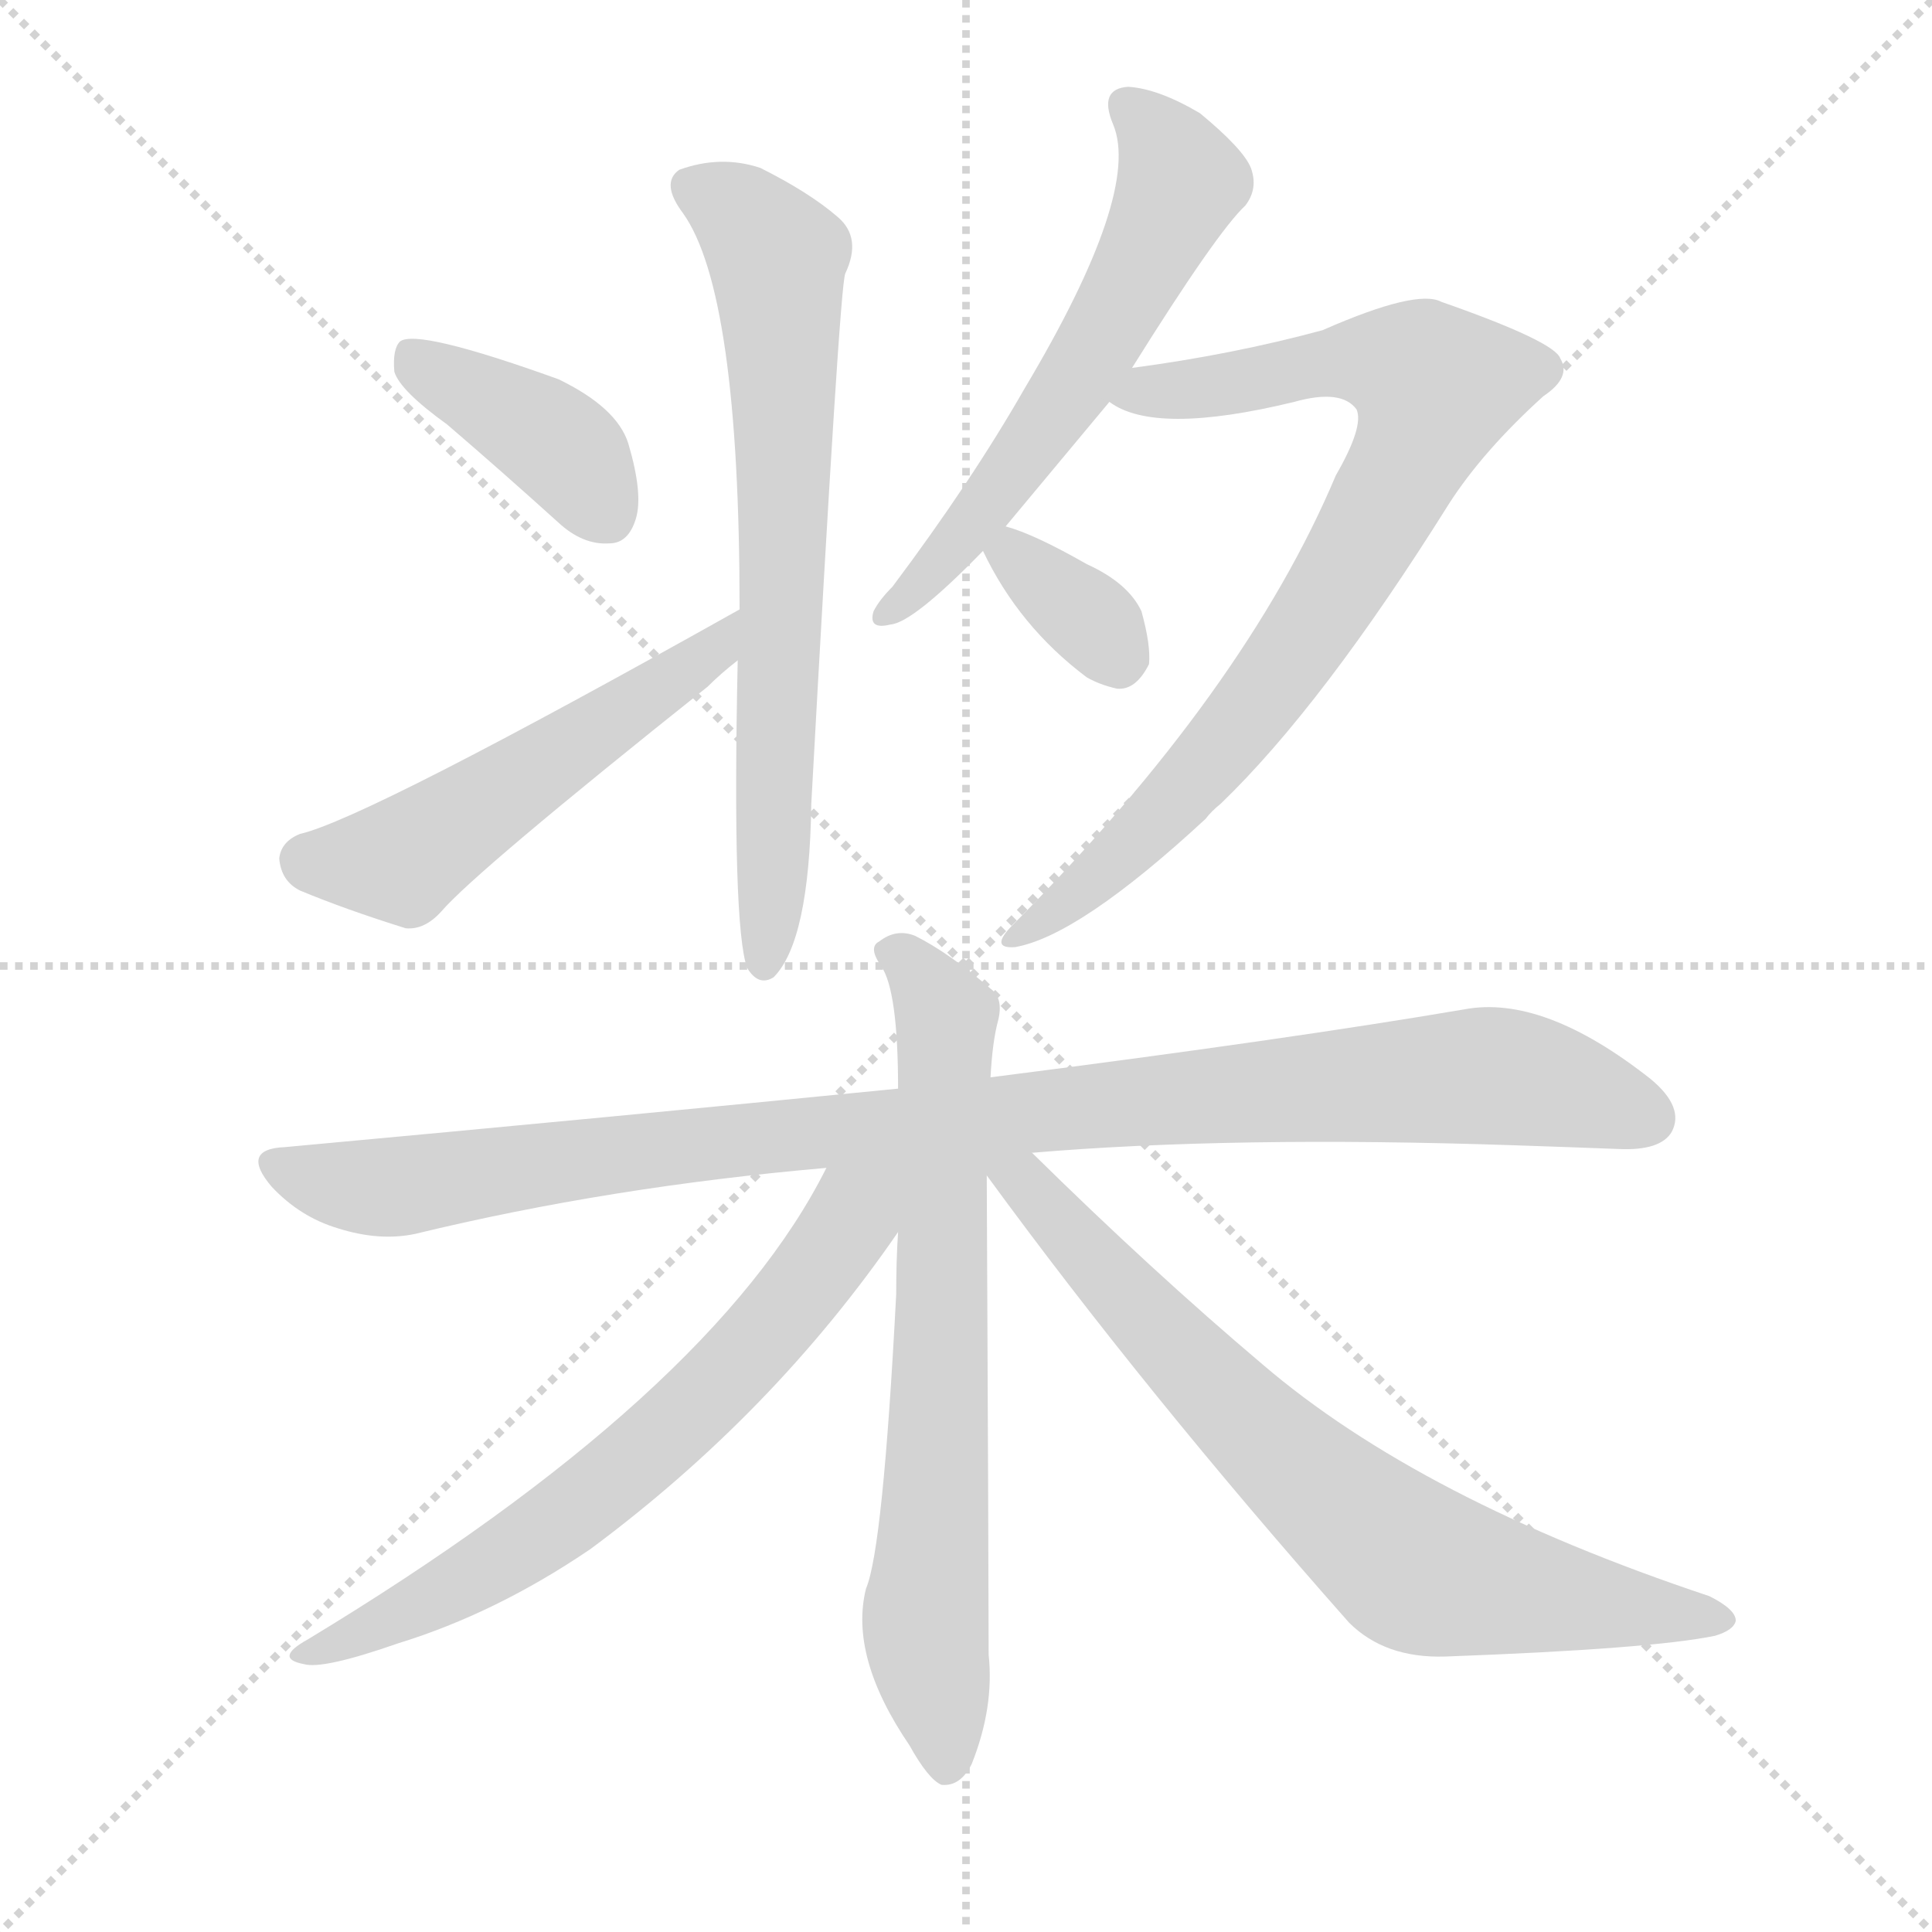
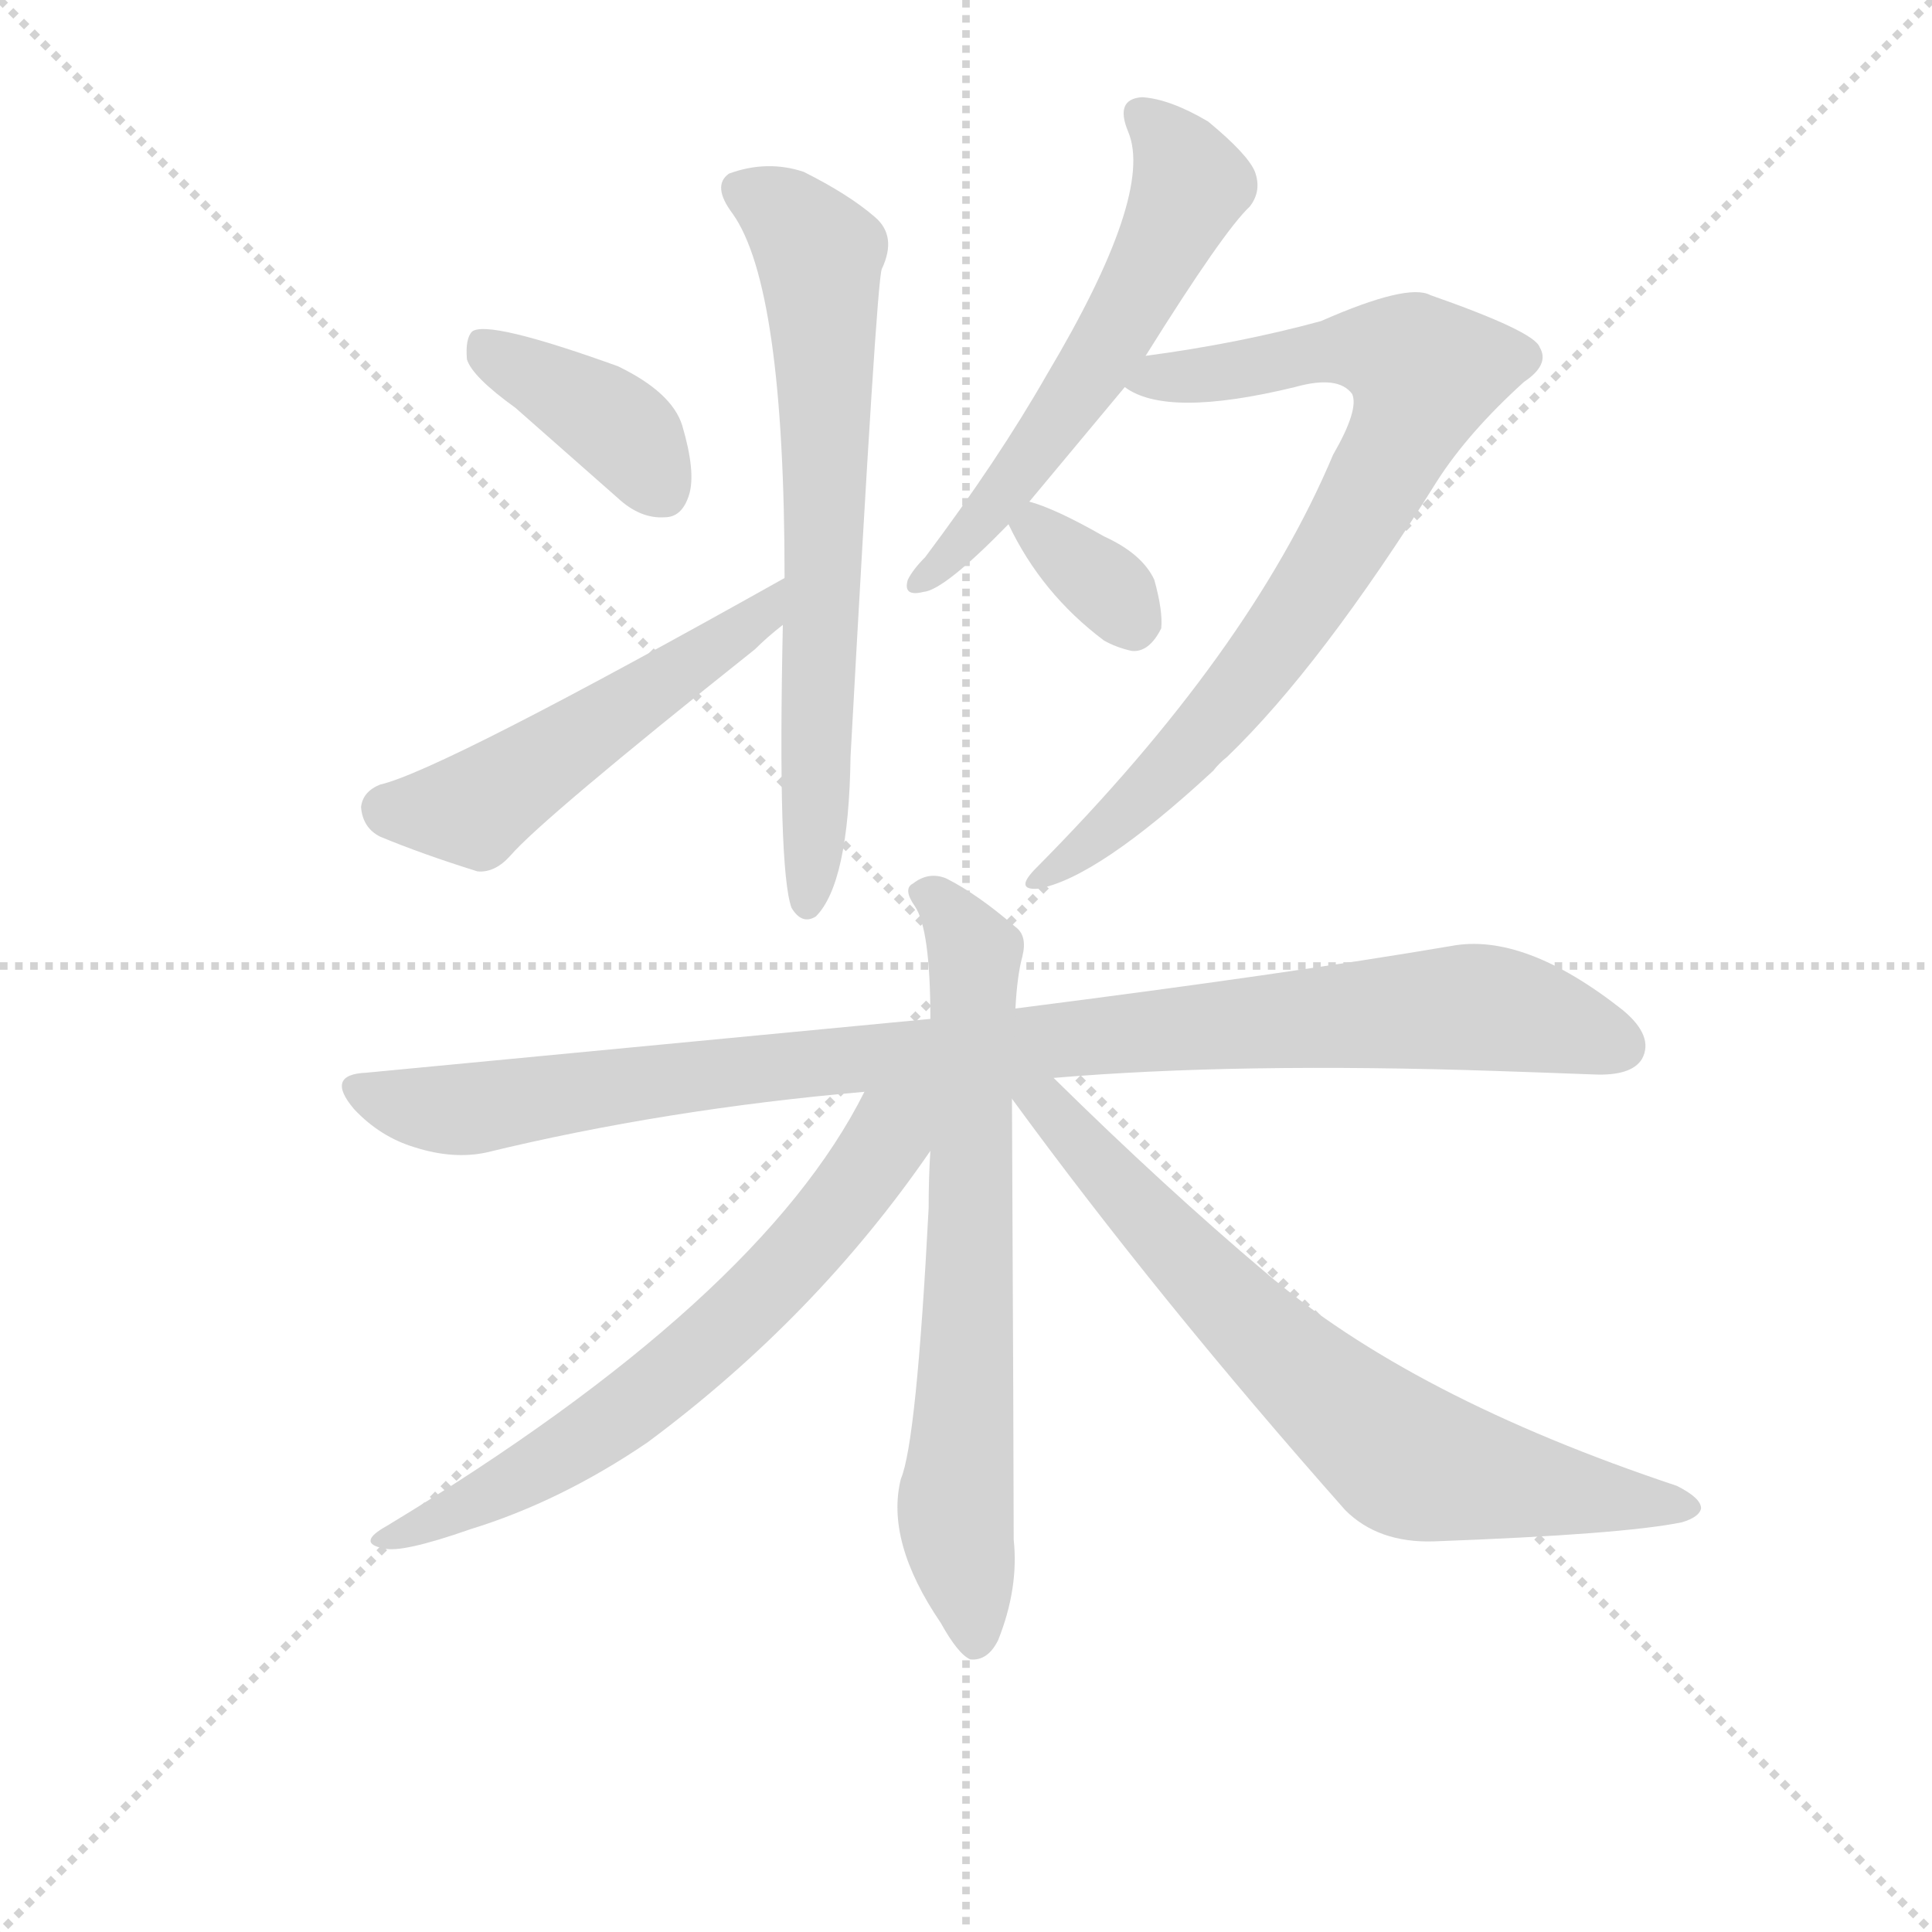
<svg xmlns="http://www.w3.org/2000/svg" version="1.1" viewBox="0 0 1024 1024">
  <g stroke="lightgray" stroke-dasharray="1,1" stroke-width="1" transform="scale(4, 4)">
    <line x1="0" y1="0" x2="256" y2="256" />
    <line x1="256" y1="0" x2="0" y2="256" />
    <line x1="128" y1="0" x2="128" y2="256" />
    <line x1="0" y1="128" x2="256" y2="128" />
  </g>
-   <g transform="scale(1, -1) translate(0, -900)">
+   <g transform="scale(0.92, -0.92) translate(60, -830)">
    <style type="text/css">
      
        @keyframes keyframes0 {
          from {
            stroke: blue;
            stroke-dashoffset: 395;
            stroke-width: 128;
          }
          56% {
            animation-timing-function: step-end;
            stroke: blue;
            stroke-dashoffset: 0;
            stroke-width: 128;
          }
          to {
            stroke: black;
            stroke-width: 1024;
          }
        }
        #make-me-a-hanzi-animation-0 {
          animation: keyframes0 0.571s both;
          animation-delay: 0s;
          animation-timing-function: linear;
        }
      
        @keyframes keyframes1 {
          from {
            stroke: blue;
            stroke-dashoffset: 509;
            stroke-width: 128;
          }
          62% {
            animation-timing-function: step-end;
            stroke: blue;
            stroke-dashoffset: 0;
            stroke-width: 128;
          }
          to {
            stroke: black;
            stroke-width: 1024;
          }
        }
        #make-me-a-hanzi-animation-1 {
          animation: keyframes1 0.664s both;
          animation-delay: 0.571s;
          animation-timing-function: linear;
        }
      
        @keyframes keyframes2 {
          from {
            stroke: blue;
            stroke-dashoffset: 683;
            stroke-width: 128;
          }
          69% {
            animation-timing-function: step-end;
            stroke: blue;
            stroke-dashoffset: 0;
            stroke-width: 128;
          }
          to {
            stroke: black;
            stroke-width: 1024;
          }
        }
        #make-me-a-hanzi-animation-2 {
          animation: keyframes2 0.806s both;
          animation-delay: 1.236s;
          animation-timing-function: linear;
        }
      
        @keyframes keyframes3 {
          from {
            stroke: blue;
            stroke-dashoffset: 581;
            stroke-width: 128;
          }
          65% {
            animation-timing-function: step-end;
            stroke: blue;
            stroke-dashoffset: 0;
            stroke-width: 128;
          }
          to {
            stroke: black;
            stroke-width: 1024;
          }
        }
        #make-me-a-hanzi-animation-3 {
          animation: keyframes3 0.723s both;
          animation-delay: 2.042s;
          animation-timing-function: linear;
        }
      
        @keyframes keyframes4 {
          from {
            stroke: blue;
            stroke-dashoffset: 799;
            stroke-width: 128;
          }
          72% {
            animation-timing-function: step-end;
            stroke: blue;
            stroke-dashoffset: 0;
            stroke-width: 128;
          }
          to {
            stroke: black;
            stroke-width: 1024;
          }
        }
        #make-me-a-hanzi-animation-4 {
          animation: keyframes4 0.9s both;
          animation-delay: 2.764s;
          animation-timing-function: linear;
        }
      
        @keyframes keyframes5 {
          from {
            stroke: blue;
            stroke-dashoffset: 339;
            stroke-width: 128;
          }
          52% {
            animation-timing-function: step-end;
            stroke: blue;
            stroke-dashoffset: 0;
            stroke-width: 128;
          }
          to {
            stroke: black;
            stroke-width: 1024;
          }
        }
        #make-me-a-hanzi-animation-5 {
          animation: keyframes5 0.526s both;
          animation-delay: 3.665s;
          animation-timing-function: linear;
        }
      
        @keyframes keyframes6 {
          from {
            stroke: blue;
            stroke-dashoffset: 990;
            stroke-width: 128;
          }
          76% {
            animation-timing-function: step-end;
            stroke: blue;
            stroke-dashoffset: 0;
            stroke-width: 128;
          }
          to {
            stroke: black;
            stroke-width: 1024;
          }
        }
        #make-me-a-hanzi-animation-6 {
          animation: keyframes6 1.056s both;
          animation-delay: 4.19s;
          animation-timing-function: linear;
        }
      
        @keyframes keyframes7 {
          from {
            stroke: blue;
            stroke-dashoffset: 697;
            stroke-width: 128;
          }
          69% {
            animation-timing-function: step-end;
            stroke: blue;
            stroke-dashoffset: 0;
            stroke-width: 128;
          }
          to {
            stroke: black;
            stroke-width: 1024;
          }
        }
        #make-me-a-hanzi-animation-7 {
          animation: keyframes7 0.817s both;
          animation-delay: 5.246s;
          animation-timing-function: linear;
        }
      
        @keyframes keyframes8 {
          from {
            stroke: blue;
            stroke-dashoffset: 659;
            stroke-width: 128;
          }
          68% {
            animation-timing-function: step-end;
            stroke: blue;
            stroke-dashoffset: 0;
            stroke-width: 128;
          }
          to {
            stroke: black;
            stroke-width: 1024;
          }
        }
        #make-me-a-hanzi-animation-8 {
          animation: keyframes8 0.786s both;
          animation-delay: 6.063s;
          animation-timing-function: linear;
        }
      
        @keyframes keyframes9 {
          from {
            stroke: blue;
            stroke-dashoffset: 727;
            stroke-width: 128;
          }
          70% {
            animation-timing-function: step-end;
            stroke: blue;
            stroke-dashoffset: 0;
            stroke-width: 128;
          }
          to {
            stroke: black;
            stroke-width: 1024;
          }
        }
        #make-me-a-hanzi-animation-9 {
          animation: keyframes9 0.842s both;
          animation-delay: 6.85s;
          animation-timing-function: linear;
        }
      
    </style>
-     <path d="M 237 675 Q 265 651 296 623 Q 309 611 323 612 Q 333 612 337 625 Q 341 638 333 665 Q 327 684 296 699 Q 221 726 212 719 Q 208 715 209 703 Q 212 693 237 675 Z" fill="lightgray" />
-     <path d="M 392 577 Q 194 466 159 458 Q 149 454 148 445 Q 149 433 159 428 Q 183 418 215 408 Q 225 407 234 417 Q 252 438 375 536 Q 382 543 391 550 C 414 569 418 592 392 577 Z" fill="lightgray" />
-     <path d="M 391 550 Q 388 409 396 387 Q 402 377 410 382 Q 429 401 430 474 Q 445 748 448 755 Q 457 774 444 785 Q 429 798 403 811 Q 382 818 360 810 Q 350 803 362 787 Q 392 745 392 577 L 391 550 Z" fill="lightgray" />
-     <path d="M 533 621 Q 563 657 588 687 L 600 705 Q 645 777 660 791 Q 667 800 663 811 Q 659 821 636 840 Q 614 853 598 854 Q 582 853 590 834 Q 605 798 543 694 Q 515 645 473 589 Q 466 582 463 576 Q 460 566 472 569 Q 484 570 521 608 L 533 621 Z" fill="lightgray" />
-     <path d="M 588 687 Q 612 669 686 687 Q 711 694 719 683 Q 723 674 708 648 Q 660 534 537 410 Q 524 397 538 398 Q 572 404 639 466 Q 642 470 647 474 Q 701 526 768 633 Q 786 661 818 690 Q 833 700 827 710 Q 824 719 764 740 Q 751 747 701 725 Q 653 712 600 705 C 570 701 560 699 588 687 Z" fill="lightgray" />
-     <path d="M 521 608 Q 540 568 576 541 Q 583 537 592 535 Q 602 534 609 548 Q 610 558 605 576 Q 598 591 576 601 Q 548 617 533 621 C 512 627 512 627 521 608 Z" fill="lightgray" />
-     <path d="M 547 289 Q 653 298 802 293 Q 832 292 858 291 Q 880 290 886 300 Q 893 313 875 328 Q 818 373 776 365 Q 682 349 525 329 L 476 323 Q 325 308 151 292 Q 127 291 144 271 Q 159 255 179 249 Q 201 242 220 246 Q 323 271 438 281 L 547 289 Z" fill="lightgray" />
-     <path d="M 525 329 Q 526 348 529 359 Q 532 371 525 376 Q 503 395 485 404 Q 475 408 466 401 Q 460 398 467 388 Q 476 375 476 323 L 476 247 Q 475 232 475 214 Q 468 79 459 58 Q 450 22 482 -25 Q 492 -43 499 -46 Q 509 -47 515 -35 Q 527 -5 524 23 Q 524 63 523 277 L 525 329 Z" fill="lightgray" />
-     <path d="M 438 281 Q 378 161 163 31 Q 145 21 161 18 Q 171 15 211 29 Q 263 45 313 79 Q 410 151 476 247 C 506 289 463 328 438 281 Z" fill="lightgray" />
-     <path d="M 523 277 Q 607 162 715 40 Q 734 21 766 22 Q 875 26 909 33 Q 919 36 920 41 Q 920 47 906 54 Q 753 105 669 177 Q 611 226 547 289 C 523 312 505 301 523 277 Z" fill="lightgray" />
+     <path d="M 237 595 L 296 543 Q 309 531 323 532 Q 333 532 337 545 Q 341 558 333 585 Q 327 604 296 619 Q 221 646 212 639 Q 208 635 209 623 Q 212 613 237 595 Z" fill="lightgray" />
+     <path d="M 392 497 Q 194 386 159 378 Q 149 374 148 365 Q 149 353 159 348 Q 183 338 215 328 Q 225 327 234 337 Q 252 358 375 456 Q 382 463 391 470 C 414 489 418 512 392 497 Z" fill="lightgray" />
+     <path d="M 391 470 Q 388 329 396 307 Q 402 297 410 302 Q 429 321 430 394 Q 445 668 448 675 Q 457 694 444 705 Q 429 718 403 731 Q 382 738 360 730 Q 350 723 362 707 Q 392 665 392 497 L 391 470 Z" fill="lightgray" />
+     <path d="M 533 541 L 588 607 L 600 625 Q 645 697 660 711 Q 667 720 663 731 Q 659 741 636 760 Q 614 773 598 774 Q 582 773 590 754 Q 605 718 543 614 Q 515 565 473 509 Q 466 502 463 496 Q 460 486 472 489 Q 484 490 521 528 L 533 541 Z" fill="lightgray" />
+     <path d="M 588 607 Q 612 589 686 607 Q 711 614 719 603 Q 723 594 708 568 Q 660 454 537 330 Q 524 317 538 318 Q 572 324 639 386 Q 642 390 647 394 Q 701 446 768 553 Q 786 581 818 610 Q 833 620 827 630 Q 824 639 764 660 Q 751 667 701 645 Q 653 632 600 625 C 570 621 560 619 588 607 Z" fill="lightgray" />
+     <path d="M 521 528 Q 540 488 576 461 Q 583 457 592 455 Q 602 454 609 468 Q 610 478 605 496 Q 598 511 576 521 Q 548 537 533 541 C 512 547 512 547 521 528 Z" fill="lightgray" />
+     <path d="M 547 209 Q 653 218 802 213 Q 832 212 858 211 Q 880 210 886 220 Q 893 233 875 248 Q 818 293 776 285 Q 682 269 525 249 L 476 243 L 151 212 Q 127 211 144 191 Q 159 175 179 169 Q 201 162 220 166 Q 323 191 438 201 L 547 209 Z" fill="lightgray" />
+     <path d="M 525 249 Q 526 268 529 279 Q 532 291 525 296 Q 503 315 485 324 Q 475 328 466 321 Q 460 318 467 308 Q 476 295 476 243 L 476 167 Q 475 152 475 134 Q 468 -1 459 -22 Q 450 -58 482 -105 Q 492 -123 499 -126 Q 509 -127 515 -115 Q 527 -85 524 -57 Q 524 -17 523 197 L 525 249 Z" fill="lightgray" />
+     <path d="M 438 201 Q 378 81 163 -49 Q 145 -59 161 -62 Q 171 -65 211 -51 Q 263 -35 313 -1 Q 410 71 476 167 C 506 209 463 248 438 201 Z" fill="lightgray" />
+     <path d="M 523 197 Q 607 82 715 -40 Q 734 -59 766 -58 Q 875 -54 909 -47 Q 919 -44 920 -39 Q 920 -33 906 -26 Q 753 25 669 97 Q 611 146 547 209 C 523 232 505 221 523 197 Z" fill="lightgray" />
    <clipPath id="make-me-a-hanzi-clip-0">
-       <path d="M 237 675 Q 265 651 296 623 Q 309 611 323 612 Q 333 612 337 625 Q 341 638 333 665 Q 327 684 296 699 Q 221 726 212 719 Q 208 715 209 703 Q 212 693 237 675 Z" />
-     </clipPath>
-     <path clip-path="url(#make-me-a-hanzi-clip-0)" d="M 216 713 L 289 670 L 322 627" fill="none" id="make-me-a-hanzi-animation-0" stroke-dasharray="267 534" stroke-linecap="round" />
+       <path d="M 237 595 L 296 543 Q 309 531 323 532 Q 333 532 337 545 Q 341 558 333 585 Q 327 604 296 619 Q 221 646 212 639 Q 208 635 209 623 Q 212 613 237 595 Z" />
+     </clipPath>
+     <path clip-path="url(#make-me-a-hanzi-clip-0)" d="M 216 633 L 289 589 L 322 547" fill="none" id="make-me-a-hanzi-animation-0" stroke-dasharray="267 534" stroke-linecap="round" />
    <clipPath id="make-me-a-hanzi-clip-1">
-       <path d="M 392 577 Q 194 466 159 458 Q 149 454 148 445 Q 149 433 159 428 Q 183 418 215 408 Q 225 407 234 417 Q 252 438 375 536 Q 382 543 391 550 C 414 569 418 592 392 577 Z" />
-     </clipPath>
-     <path clip-path="url(#make-me-a-hanzi-clip-1)" d="M 162 444 L 213 444 L 380 557" fill="none" id="make-me-a-hanzi-animation-1" stroke-dasharray="381 762" stroke-linecap="round" />
+       <path d="M 392 497 Q 194 386 159 378 Q 149 374 148 365 Q 149 353 159 348 Q 183 338 215 328 Q 225 327 234 337 Q 252 358 375 456 Q 382 463 391 470 C 414 489 418 512 392 497 Z" />
+     </clipPath>
+     <path clip-path="url(#make-me-a-hanzi-clip-1)" d="M 162 364 L 213 364 L 380 477" fill="none" id="make-me-a-hanzi-animation-1" stroke-dasharray="381 762" stroke-linecap="round" />
    <clipPath id="make-me-a-hanzi-clip-2">
-       <path d="M 391 550 Q 388 409 396 387 Q 402 377 410 382 Q 429 401 430 474 Q 445 748 448 755 Q 457 774 444 785 Q 429 798 403 811 Q 382 818 360 810 Q 350 803 362 787 Q 392 745 392 577 L 391 550 Z" />
-     </clipPath>
-     <path clip-path="url(#make-me-a-hanzi-clip-2)" d="M 370 799 L 400 779 L 413 751 L 416 595 L 405 391" fill="none" id="make-me-a-hanzi-animation-2" stroke-dasharray="555 1110" stroke-linecap="round" />
+       <path d="M 391 470 Q 388 329 396 307 Q 402 297 410 302 Q 429 321 430 394 Q 445 668 448 675 Q 457 694 444 705 Q 429 718 403 731 Q 382 738 360 730 Q 350 723 362 707 Q 392 665 392 497 L 391 470 Z" />
+     </clipPath>
+     <path clip-path="url(#make-me-a-hanzi-clip-2)" d="M 370 719 L 400 699 L 413 671 L 416 515 L 405 311" fill="none" id="make-me-a-hanzi-animation-2" stroke-dasharray="555 1110" stroke-linecap="round" />
    <clipPath id="make-me-a-hanzi-clip-3">
-       <path d="M 533 621 Q 563 657 588 687 L 600 705 Q 645 777 660 791 Q 667 800 663 811 Q 659 821 636 840 Q 614 853 598 854 Q 582 853 590 834 Q 605 798 543 694 Q 515 645 473 589 Q 466 582 463 576 Q 460 566 472 569 Q 484 570 521 608 L 533 621 Z" />
-     </clipPath>
-     <path clip-path="url(#make-me-a-hanzi-clip-3)" d="M 598 842 L 624 809 L 621 792 L 553 672 L 505 607 L 470 576" fill="none" id="make-me-a-hanzi-animation-3" stroke-dasharray="453 906" stroke-linecap="round" />
+       <path d="M 533 541 L 588 607 L 600 625 Q 645 697 660 711 Q 667 720 663 731 Q 659 741 636 760 Q 614 773 598 774 Q 582 773 590 754 Q 605 718 543 614 Q 515 565 473 509 Q 466 502 463 496 Q 460 486 472 489 Q 484 490 521 528 L 533 541 Z" />
+     </clipPath>
+     <path clip-path="url(#make-me-a-hanzi-clip-3)" d="M 598 762 L 624 729 L 621 712 L 588 646 L 535 567 L 505 527 L 470 496" fill="none" id="make-me-a-hanzi-animation-3" stroke-dasharray="453 906" stroke-linecap="round" />
    <clipPath id="make-me-a-hanzi-clip-4">
-       <path d="M 588 687 Q 612 669 686 687 Q 711 694 719 683 Q 723 674 708 648 Q 660 534 537 410 Q 524 397 538 398 Q 572 404 639 466 Q 642 470 647 474 Q 701 526 768 633 Q 786 661 818 690 Q 833 700 827 710 Q 824 719 764 740 Q 751 747 701 725 Q 653 712 600 705 C 570 701 560 699 588 687 Z" />
-     </clipPath>
-     <path clip-path="url(#make-me-a-hanzi-clip-4)" d="M 594 689 L 718 710 L 750 704 L 761 696 L 754 671 L 721 609 L 653 510 L 620 471 L 541 404" fill="none" id="make-me-a-hanzi-animation-4" stroke-dasharray="671 1342" stroke-linecap="round" />
+       <path d="M 588 607 Q 612 589 686 607 Q 711 614 719 603 Q 723 594 708 568 Q 660 454 537 330 Q 524 317 538 318 Q 572 324 639 386 Q 642 390 647 394 Q 701 446 768 553 Q 786 581 818 610 Q 833 620 827 630 Q 824 639 764 660 Q 751 667 701 645 Q 653 632 600 625 C 570 621 560 619 588 607 Z" />
+     </clipPath>
+     <path clip-path="url(#make-me-a-hanzi-clip-4)" d="M 594 609 L 718 630 L 750 624 L 761 616 L 754 591 L 721 529 L 653 430 L 620 391 L 541 324" fill="none" id="make-me-a-hanzi-animation-4" stroke-dasharray="671 1342" stroke-linecap="round" />
    <clipPath id="make-me-a-hanzi-clip-5">
-       <path d="M 521 608 Q 540 568 576 541 Q 583 537 592 535 Q 602 534 609 548 Q 610 558 605 576 Q 598 591 576 601 Q 548 617 533 621 C 512 627 512 627 521 608 Z" />
-     </clipPath>
-     <path clip-path="url(#make-me-a-hanzi-clip-5)" d="M 536 612 L 592 551" fill="none" id="make-me-a-hanzi-animation-5" stroke-dasharray="211 422" stroke-linecap="round" />
+       <path d="M 521 528 Q 540 488 576 461 Q 583 457 592 455 Q 602 454 609 468 Q 610 478 605 496 Q 598 511 576 521 Q 548 537 533 541 C 512 547 512 547 521 528 Z" />
+     </clipPath>
+     <path clip-path="url(#make-me-a-hanzi-clip-5)" d="M 536 532 L 592 471" fill="none" id="make-me-a-hanzi-animation-5" stroke-dasharray="211 422" stroke-linecap="round" />
    <clipPath id="make-me-a-hanzi-clip-6">
-       <path d="M 547 289 Q 653 298 802 293 Q 832 292 858 291 Q 880 290 886 300 Q 893 313 875 328 Q 818 373 776 365 Q 682 349 525 329 L 476 323 Q 325 308 151 292 Q 127 291 144 271 Q 159 255 179 249 Q 201 242 220 246 Q 323 271 438 281 L 547 289 Z" />
-     </clipPath>
-     <path clip-path="url(#make-me-a-hanzi-clip-6)" d="M 147 282 L 202 270 L 352 292 L 786 330 L 822 325 L 873 307" fill="none" id="make-me-a-hanzi-animation-6" stroke-dasharray="862 1724" stroke-linecap="round" />
+       <path d="M 547 209 Q 653 218 802 213 Q 832 212 858 211 Q 880 210 886 220 Q 893 233 875 248 Q 818 293 776 285 Q 682 269 525 249 L 476 243 L 151 212 Q 127 211 144 191 Q 159 175 179 169 Q 201 162 220 166 Q 323 191 438 201 L 547 209 Z" />
+     </clipPath>
+     <path clip-path="url(#make-me-a-hanzi-clip-6)" d="M 147 202 L 202 190 L 408 218 L 786 250 L 822 245 L 873 227" fill="none" id="make-me-a-hanzi-animation-6" stroke-dasharray="862 1724" stroke-linecap="round" />
    <clipPath id="make-me-a-hanzi-clip-7">
-       <path d="M 525 329 Q 526 348 529 359 Q 532 371 525 376 Q 503 395 485 404 Q 475 408 466 401 Q 460 398 467 388 Q 476 375 476 323 L 476 247 Q 475 232 475 214 Q 468 79 459 58 Q 450 22 482 -25 Q 492 -43 499 -46 Q 509 -47 515 -35 Q 527 -5 524 23 Q 524 63 523 277 L 525 329 Z" />
-     </clipPath>
-     <path clip-path="url(#make-me-a-hanzi-clip-7)" d="M 474 395 L 502 357 L 501 214 L 491 47 L 501 -36" fill="none" id="make-me-a-hanzi-animation-7" stroke-dasharray="569 1138" stroke-linecap="round" />
+       <path d="M 525 249 Q 526 268 529 279 Q 532 291 525 296 Q 503 315 485 324 Q 475 328 466 321 Q 460 318 467 308 Q 476 295 476 243 L 476 167 Q 475 152 475 134 Q 468 -1 459 -22 Q 450 -58 482 -105 Q 492 -123 499 -126 Q 509 -127 515 -115 Q 527 -85 524 -57 Q 524 -17 523 197 L 525 249 Z" />
+     </clipPath>
+     <path clip-path="url(#make-me-a-hanzi-clip-7)" d="M 474 315 L 502 277 L 501 134 L 491 -33 L 501 -116" fill="none" id="make-me-a-hanzi-animation-7" stroke-dasharray="569 1138" stroke-linecap="round" />
    <clipPath id="make-me-a-hanzi-clip-8">
-       <path d="M 438 281 Q 378 161 163 31 Q 145 21 161 18 Q 171 15 211 29 Q 263 45 313 79 Q 410 151 476 247 C 506 289 463 328 438 281 Z" />
-     </clipPath>
-     <path clip-path="url(#make-me-a-hanzi-clip-8)" d="M 470 278 L 407 194 L 331 120 L 260 70 L 165 24" fill="none" id="make-me-a-hanzi-animation-8" stroke-dasharray="531 1062" stroke-linecap="round" />
+       <path d="M 438 201 Q 378 81 163 -49 Q 145 -59 161 -62 Q 171 -65 211 -51 Q 263 -35 313 -1 Q 410 71 476 167 C 506 209 463 248 438 201 Z" />
+     </clipPath>
+     <path clip-path="url(#make-me-a-hanzi-clip-8)" d="M 470 198 L 407 114 L 331 40 L 260 -10 L 165 -56" fill="none" id="make-me-a-hanzi-animation-8" stroke-dasharray="531 1062" stroke-linecap="round" />
    <clipPath id="make-me-a-hanzi-clip-9">
-       <path d="M 523 277 Q 607 162 715 40 Q 734 21 766 22 Q 875 26 909 33 Q 919 36 920 41 Q 920 47 906 54 Q 753 105 669 177 Q 611 226 547 289 C 523 312 505 301 523 277 Z" />
-     </clipPath>
-     <path clip-path="url(#make-me-a-hanzi-clip-9)" d="M 530 282 L 544 274 L 670 137 L 742 75 L 776 62 L 912 41" fill="none" id="make-me-a-hanzi-animation-9" stroke-dasharray="599 1198" stroke-linecap="round" />
+       <path d="M 523 197 Q 607 82 715 -40 Q 734 -59 766 -58 Q 875 -54 909 -47 Q 919 -44 920 -39 Q 920 -33 906 -26 Q 753 25 669 97 Q 611 146 547 209 C 523 232 505 221 523 197 Z" />
+     </clipPath>
+     <path clip-path="url(#make-me-a-hanzi-clip-9)" d="M 530 202 L 544 194 L 670 57 L 742 -5 L 776 -18 L 912 -39" fill="none" id="make-me-a-hanzi-animation-9" stroke-dasharray="599 1198" stroke-linecap="round" />
  </g>
</svg>
